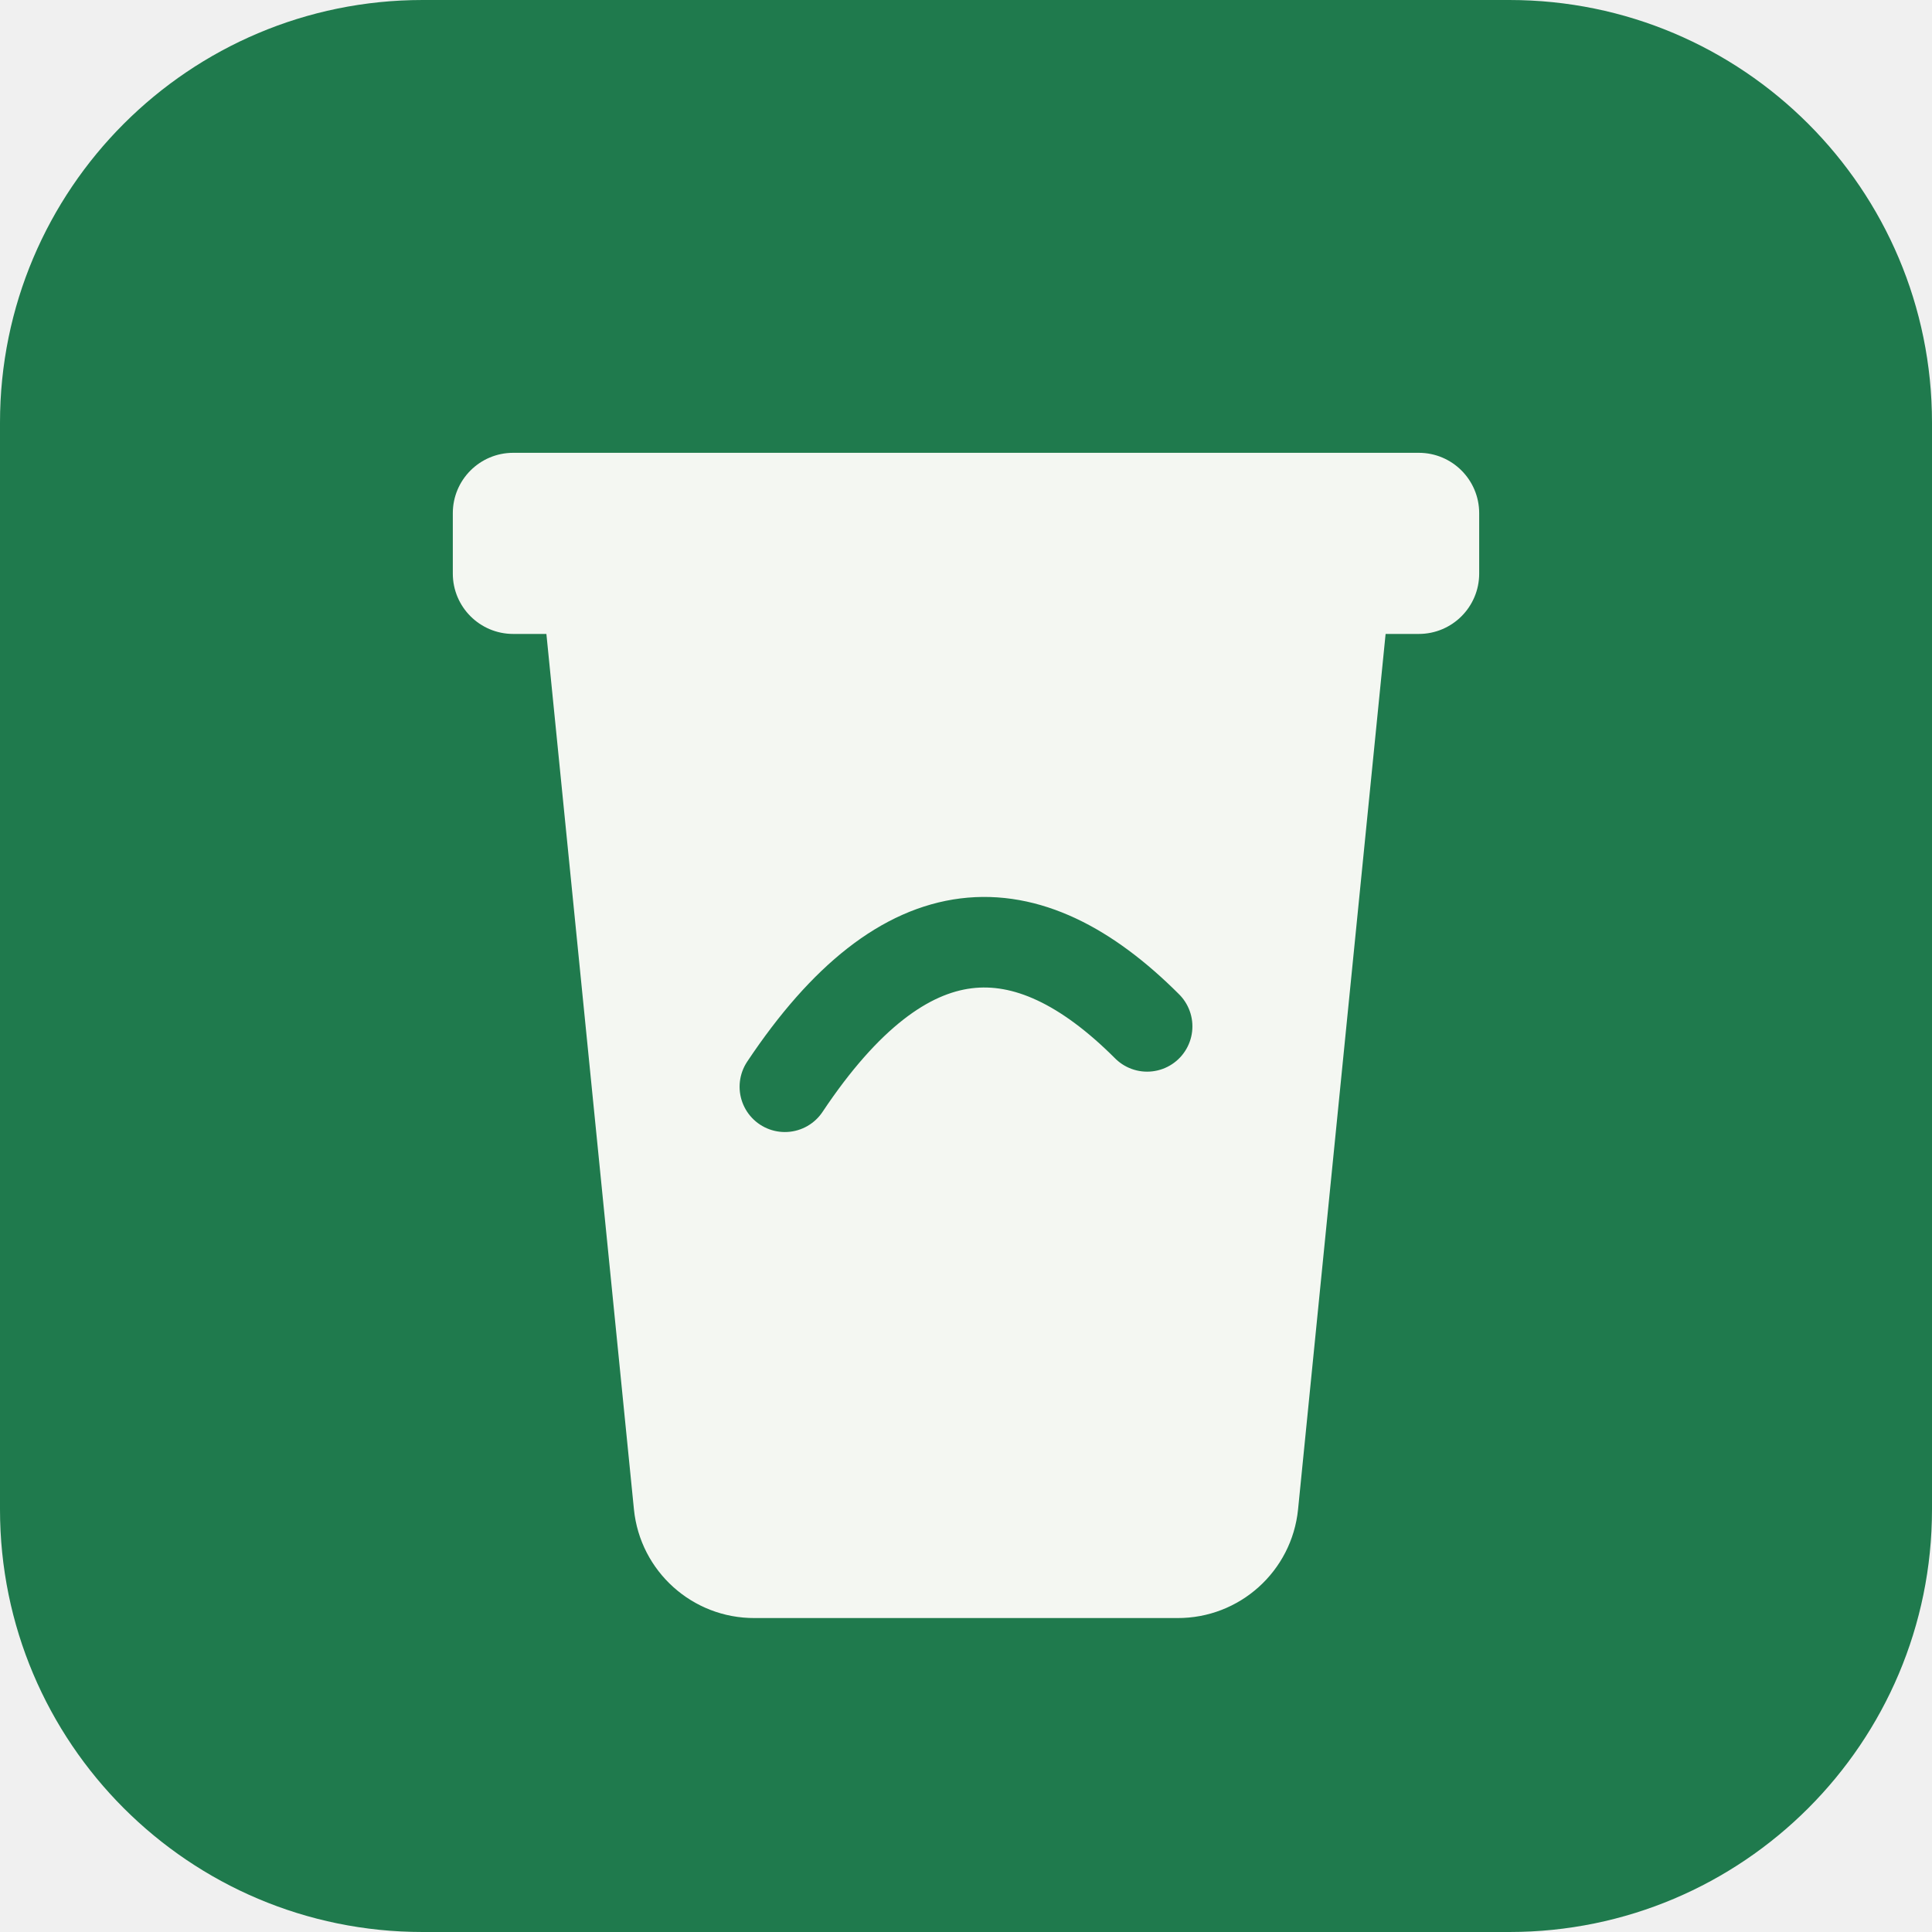
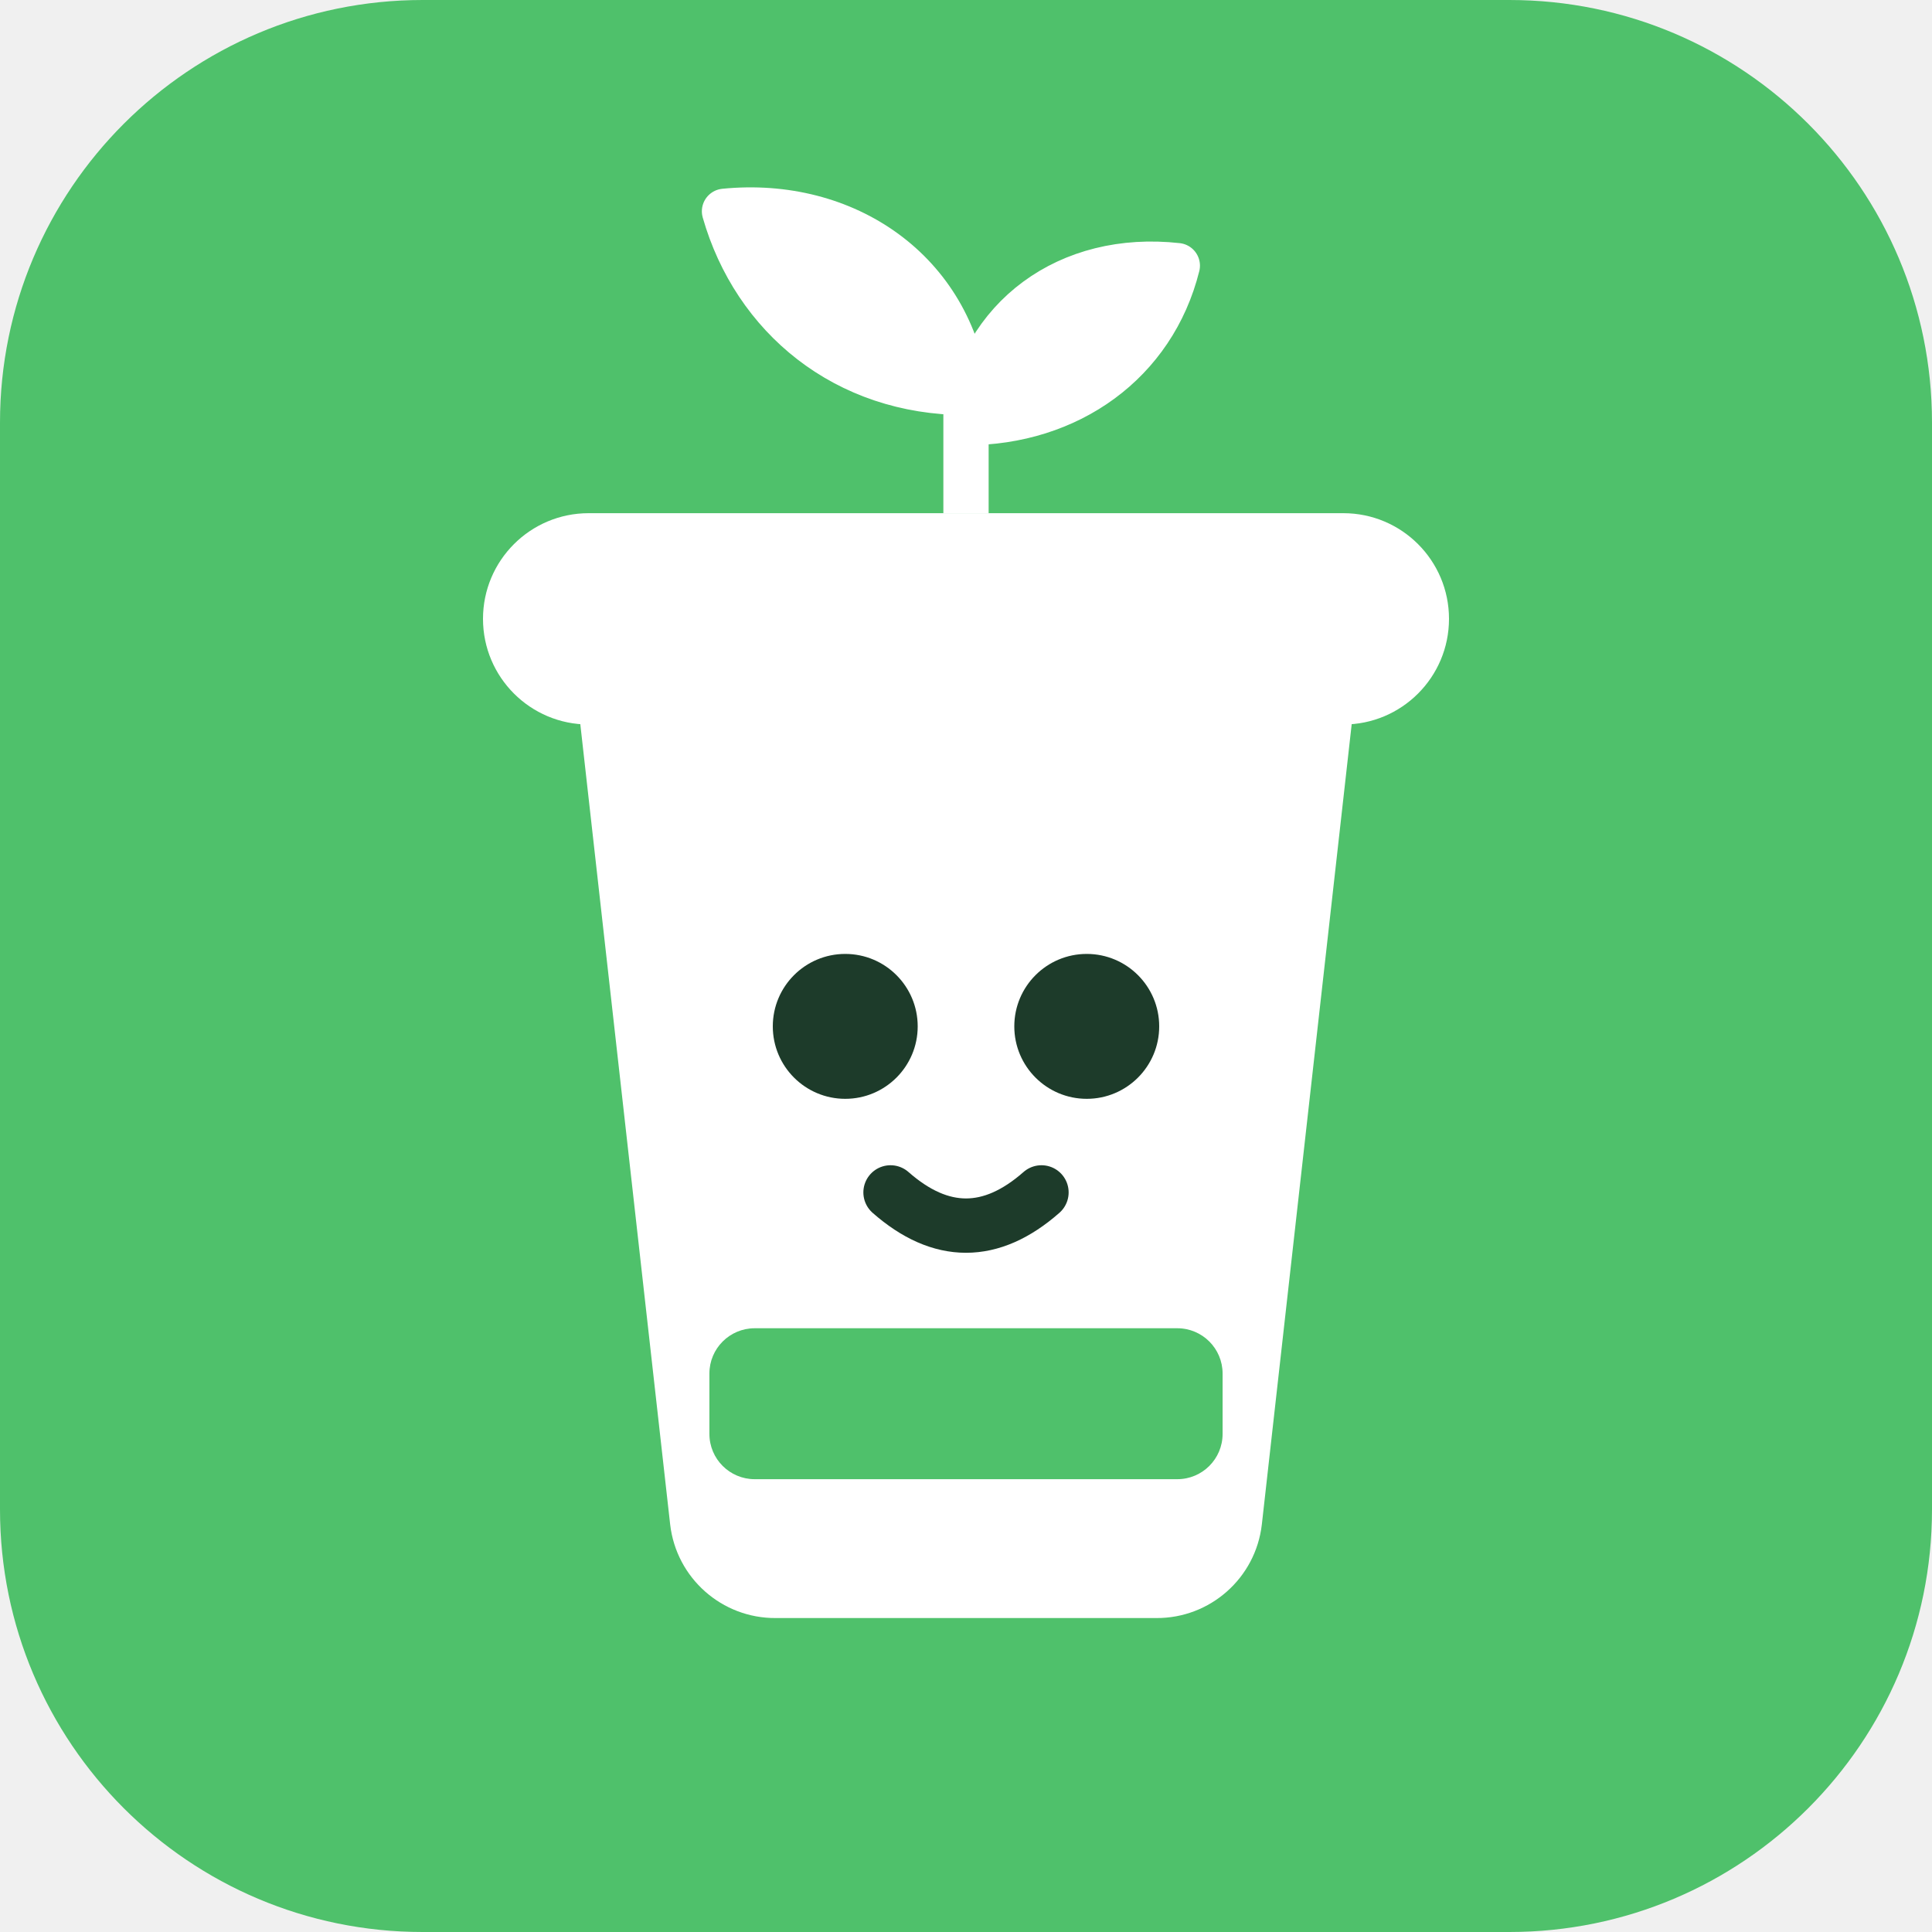
<svg xmlns="http://www.w3.org/2000/svg" viewBox="0 0 64 64">
-   <rect width="64" height="64" rx="14" fill="#1f7a4d" />
-   <path d="M18 20h28l-3 30a4 4 0 0 1-4 3.6H25a4 4 0 0 1-4-3.6z" fill="#f4f7f2" />
-   <rect x="15" y="15" width="34" height="6" rx="2" fill="#f4f7f2" />
-   <path d="M26 36c4-6 8-6 12-2" stroke="#1f7a4d" stroke-width="3" fill="none" stroke-linecap="round" />
+   <rect width="64" height="64" rx="14" fill="#4fc16b" />
+   <path d="M19 22h26l-3.2 28.5a3.5 3.5 0 0 1-3.5 3.1H25.7a3.5 3.5 0 0 1-3.5-3.1z" fill="#fff" />
+   <rect x="16" y="17" width="32" height="7" rx="3.5" fill="#fff" />
+   <path d="M32 17v-5M32 13c-4 0-7-2.5-8-6 4-.4 7.5 2 8 6zM32 14c3.4 0 6.2-2 7-5.2-3.6-.4-6.5 1.7-7 5.2z" fill="#fff" stroke="#fff" stroke-width="1.5" stroke-linejoin="round" />
+   <circle cx="28" cy="34" r="2.4" fill="#1d3b2a" />
+   <circle cx="36" cy="34" r="2.4" fill="#1d3b2a" />
+   <path d="M29.5 39.5q2.5 2.2 5 0" stroke="#1d3b2a" stroke-width="1.8" fill="none" stroke-linecap="round" />
+   <rect x="23.5" y="44" width="17" height="5" rx="1.5" fill="#4fc16b" />
</svg>
